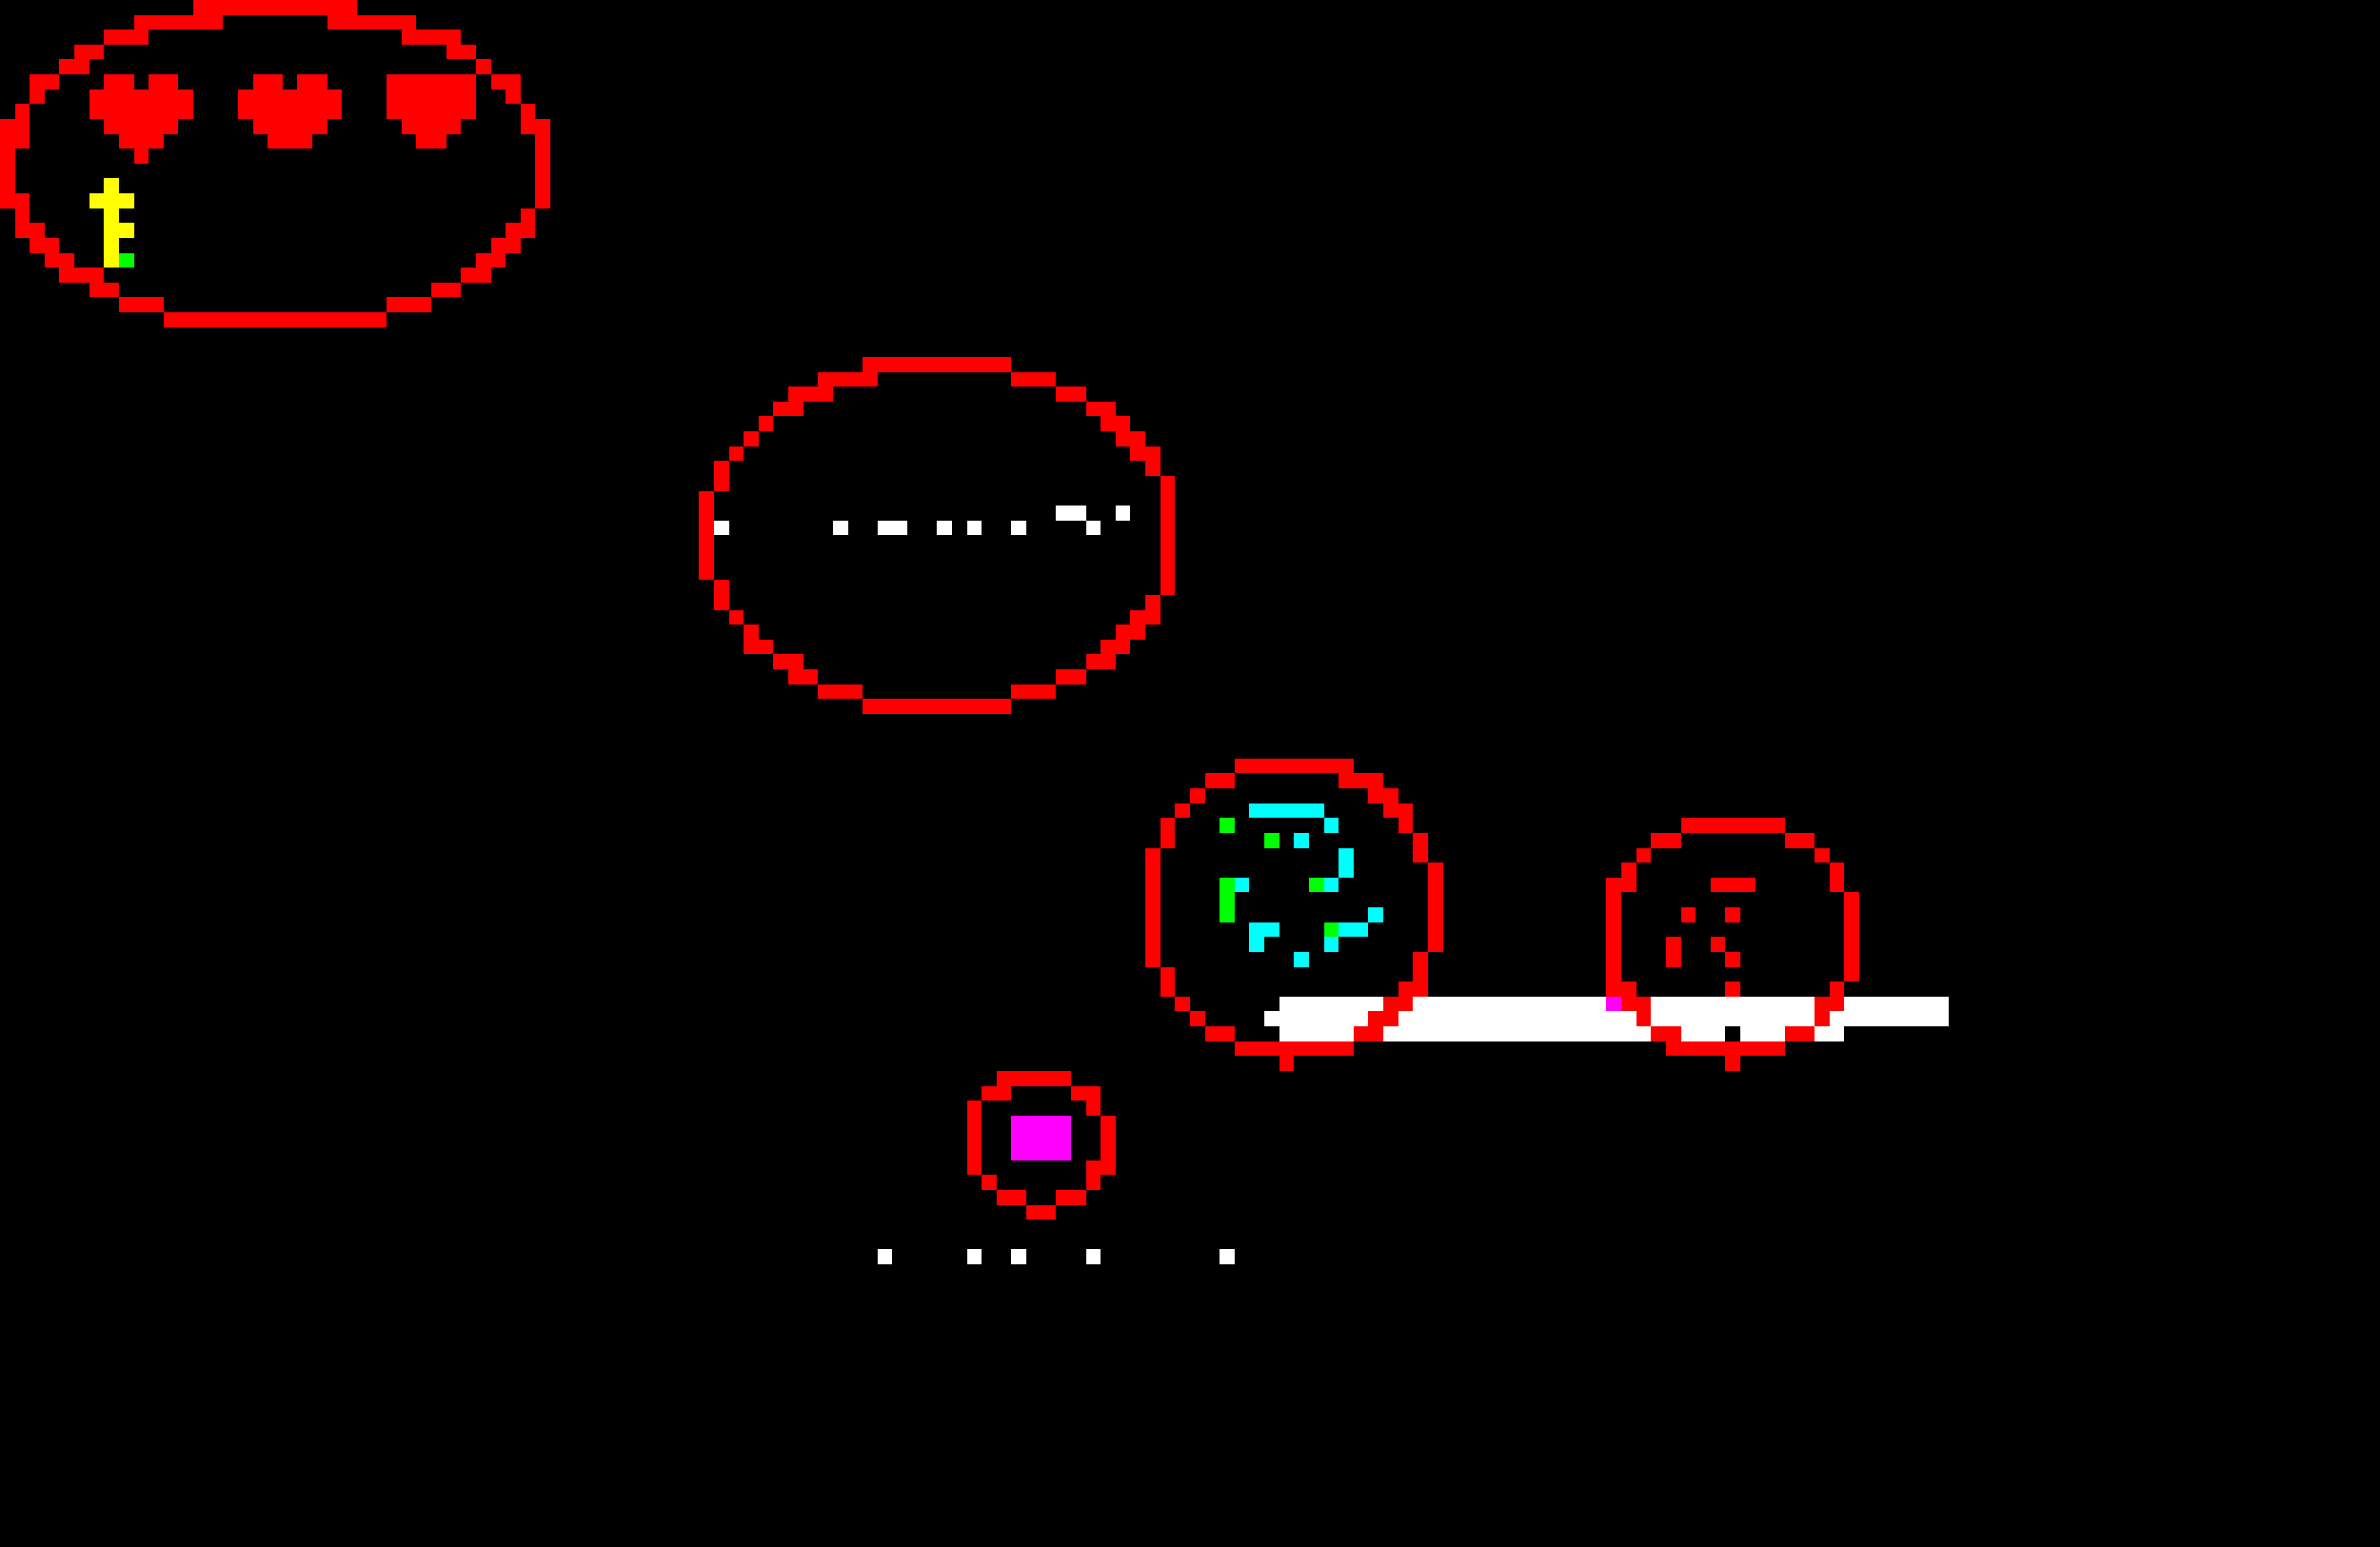
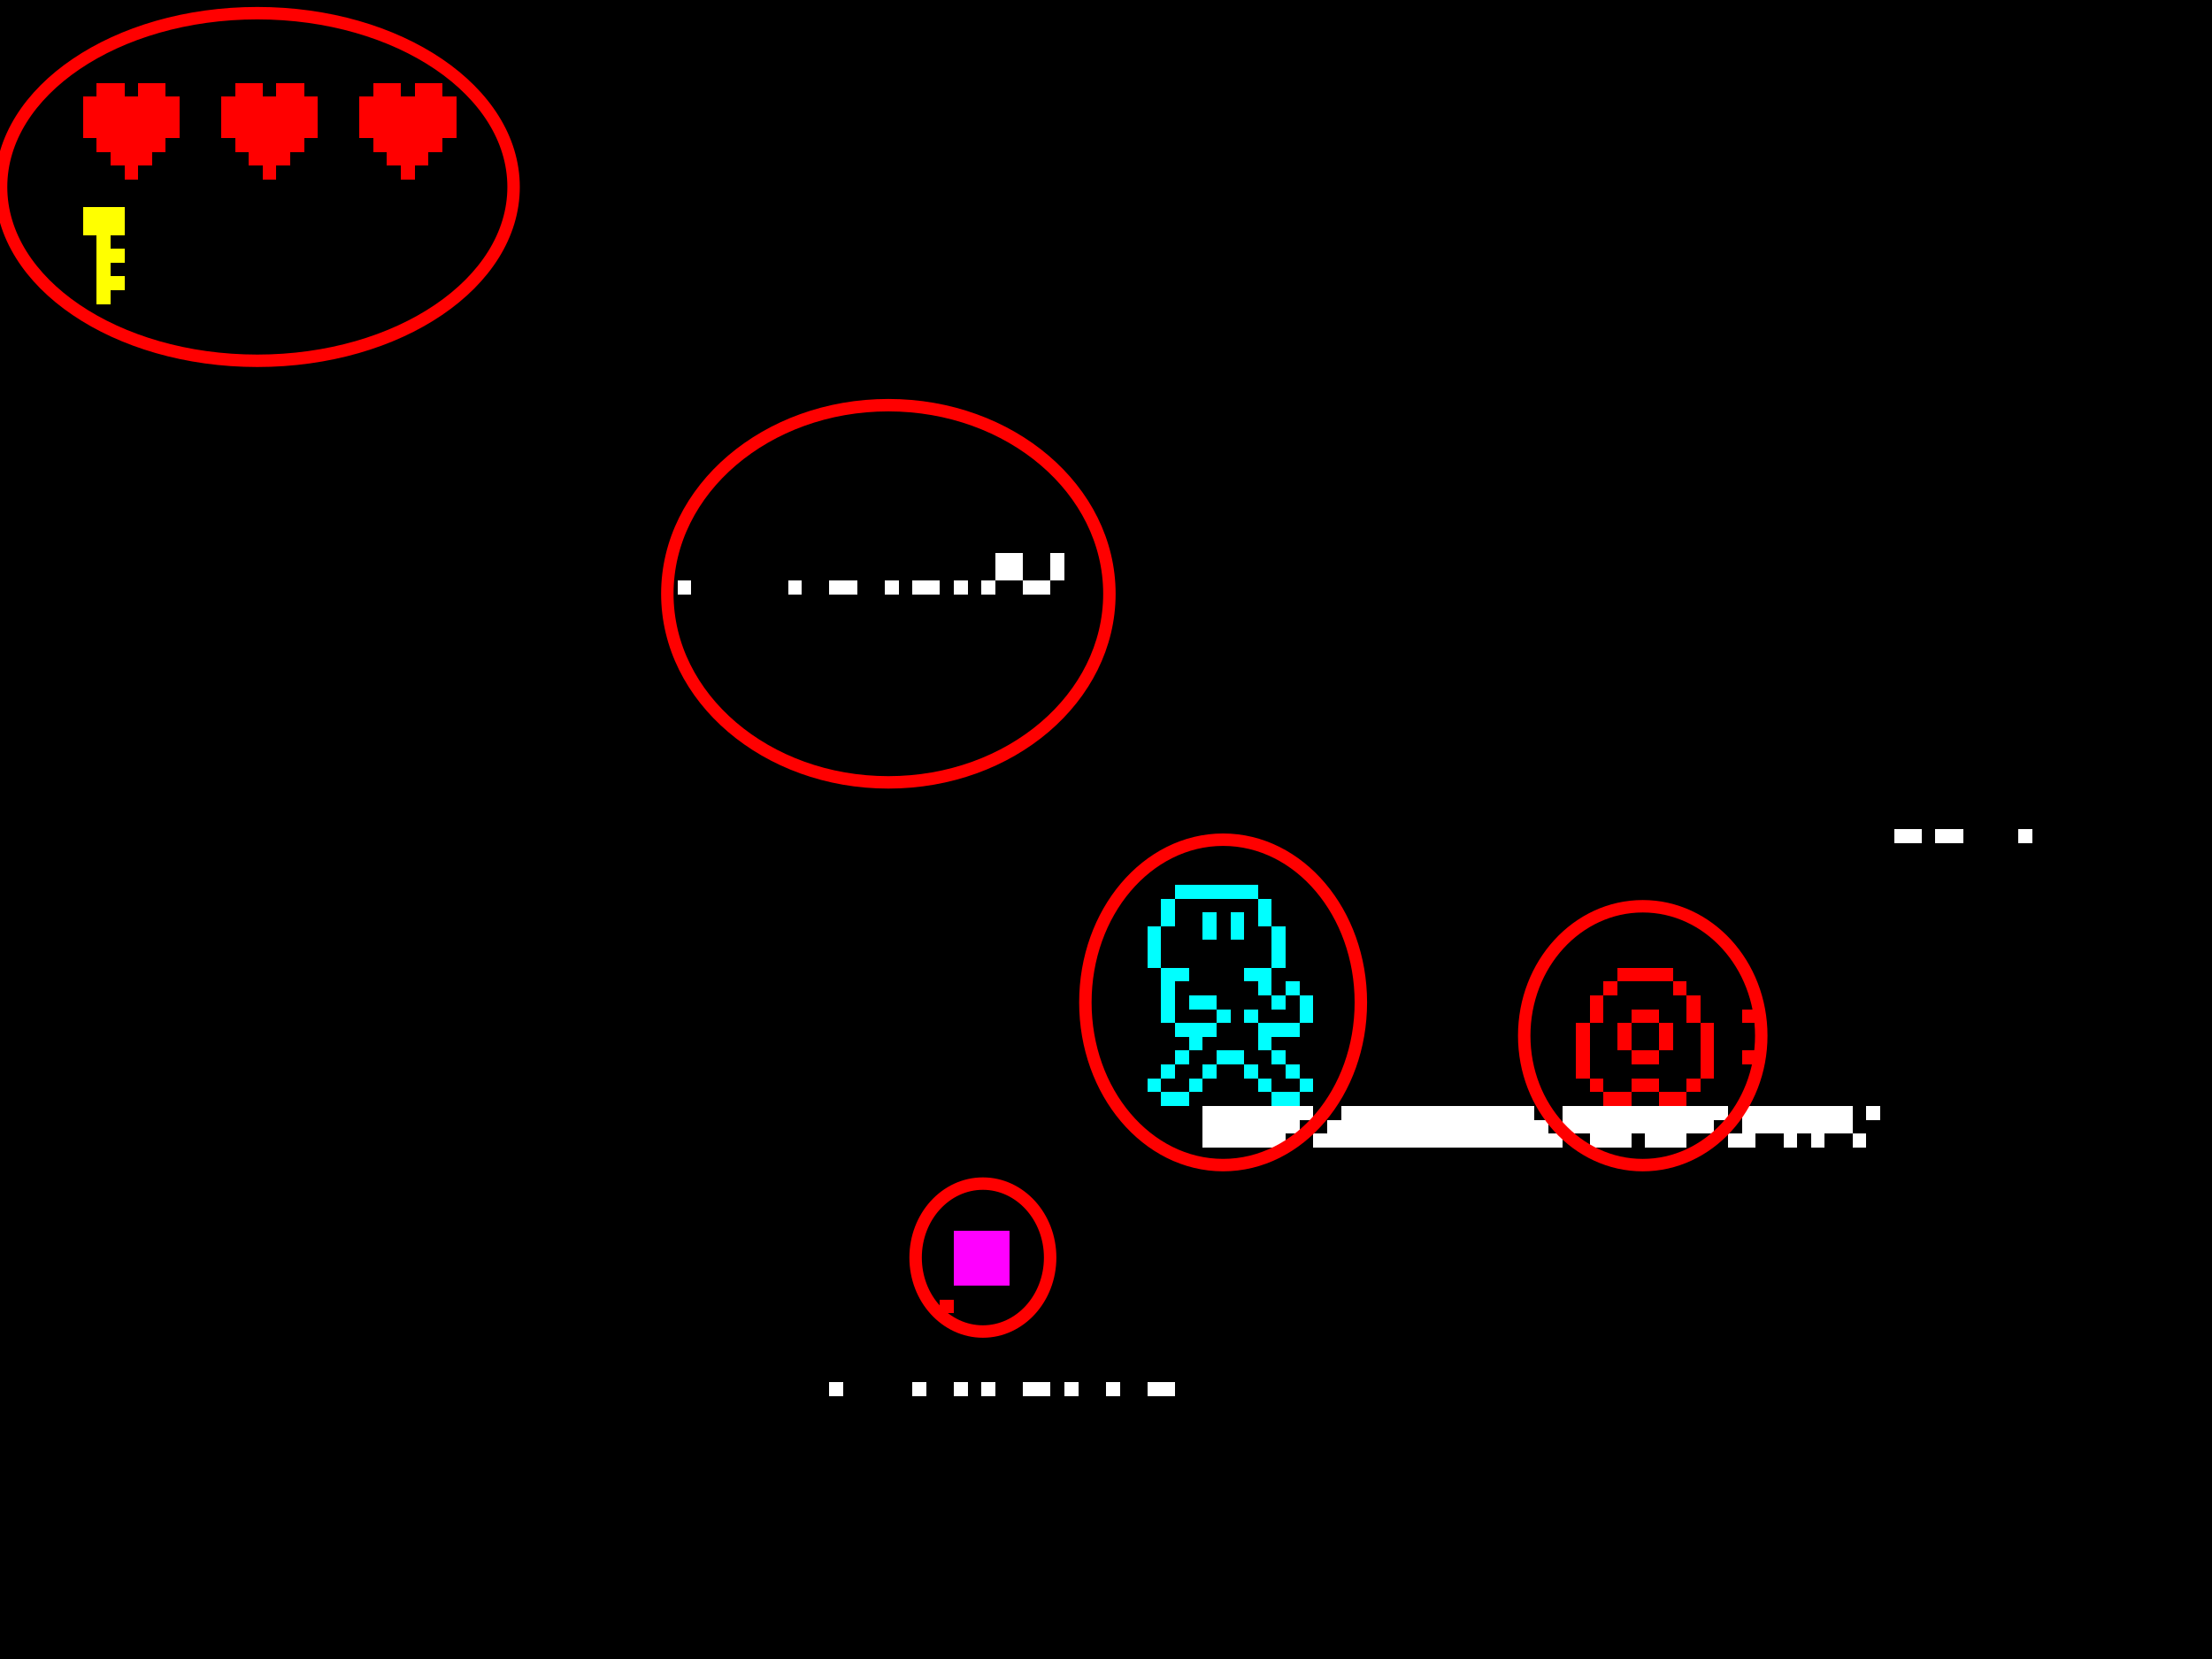
- <svg xmlns="http://www.w3.org/2000/svg" width="160" height="104" viewBox="0 0 160 104" role="img" aria-label="Gameplay result palette trace" shape-rendering="crispEdges">
-   <rect x="0" y="0" width="160" height="104" fill="#000" stroke="none" stroke-width="2" rx="0" />
-   <path fill="#fff" d="M71 34h2v1h-2z M75 34h1v1h-1z M68 35h1v1h-1z M65 35h1v1h-1z M63 35h1v1h-1z M59 35h2v1h-2z M48 35h1v1h-1z M73 35h1v1h-1z M56 35h1v1h-1z M86 67h7v1h-7z M95 67h13v1h-13z M124 67h7v1h-7z M111 67h11v2h-11z M94 68h16v1h-16z M85 68h7v1h-7z M123 68h8v1h-8z M113 69h3v1h-3z M117 69h3v1h-3z M122 69h2v1h-2z M86 69h5v1h-5z M93 69h18v1h-18z M68 84h1v1h-1z M65 84h1v1h-1z M82 84h1v1h-1z M73 84h1v1h-1z M59 84h1v1h-1z" />
-   <path fill="#f00" d="M13 0h11v1h-11z M22 1h6v1h-6z M9 1h6v1h-6z M7 2h3v1h-3z M27 2h4v1h-4z M30 3h2v1h-2z M5 3h2v1h-2z M4 4h2v1h-2z M32 4h1v1h-1z M2 5h2v1h-2z M33 5h2v1h-2z M17 5h2v1h-2z M7 5h2v1h-2z M20 5h2v1h-2z M10 5h2v1h-2z M34 6h1v1h-1z M2 6h1v1h-1z M26 5h6v3h-6z M6 6h7v2h-7z M16 6h7v2h-7z M1 7h1v1h-1z M35 7h1v1h-1z M27 8h4v1h-4z M17 8h5v1h-5z M7 8h5v1h-5z M35 8h2v1h-2z M0 8h2v2h-2z M18 9h3v1h-3z M28 9h2v1h-2z M8 9h3v1h-3z M9 10h1v1h-1z M0 10h1v3h-1z M36 9h1v5h-1z M0 13h2v1h-2z M35 14h1v1h-1z M1 14h1v1h-1z M1 15h2v1h-2z M34 15h2v1h-2z M33 16h2v1h-2z M2 16h2v1h-2z M32 17h2v1h-2z M3 17h2v1h-2z M31 18h2v1h-2z M4 18h3v1h-3z M29 19h2v1h-2z M6 19h2v1h-2z M26 20h3v1h-3z M8 20h3v1h-3z M11 21h15v1h-15z M58 24h10v1h-10z M55 25h4v1h-4z M68 25h3v1h-3z M71 26h2v1h-2z M53 26h3v1h-3z M73 27h2v1h-2z M52 27h2v1h-2z M74 28h2v1h-2z M51 28h1v1h-1z M75 29h2v1h-2z M50 29h1v1h-1z M76 30h2v1h-2z M49 30h1v1h-1z M77 31h1v1h-1z M48 31h1v2h-1z M47 33h1v6h-1z M78 32h1v8h-1z M48 39h1v2h-1z M77 40h1v1h-1z M76 41h2v1h-2z M49 41h1v1h-1z M75 42h2v1h-2z M50 42h1v1h-1z M74 43h2v1h-2z M50 43h2v1h-2z M73 44h2v1h-2z M52 44h2v1h-2z M53 45h2v1h-2z M71 45h2v1h-2z M55 46h3v1h-3z M68 46h3v1h-3z M58 47h10v1h-10z M83 51h8v1h-8z M81 52h2v1h-2z M90 52h3v1h-3z M92 53h2v1h-2z M80 53h1v1h-1z M79 54h1v1h-1z M93 54h2v1h-2z M94 55h1v1h-1z M113 55h7v1h-7z M78 55h1v2h-1z M120 56h2v1h-2z M111 56h2v1h-2z M95 56h1v2h-1z M110 57h1v1h-1z M122 57h1v1h-1z M109 58h1v1h-1z M123 58h1v2h-1z M115 59h3v1h-3z M108 59h2v1h-2z M113 61h1v1h-1z M116 61h1v1h-1z M96 58h1v6h-1z M115 63h1v1h-1z M77 57h1v8h-1z M112 63h1v2h-1z M116 64h1v1h-1z M108 60h1v6h-1z M124 60h1v6h-1z M95 64h1v2h-1z M78 65h1v2h-1z M94 66h2v1h-2z M123 66h1v1h-1z M108 66h2v1h-2z M116 66h1v1h-1z M79 67h1v1h-1z M122 67h2v1h-2z M93 67h2v1h-2z M109 67h2v1h-2z M92 68h2v1h-2z M122 68h1v1h-1z M80 68h1v1h-1z M110 68h1v1h-1z M120 69h2v1h-2z M81 69h2v1h-2z M111 69h2v1h-2z M91 69h2v1h-2z M112 70h8v1h-8z M83 70h8v1h-8z M116 71h1v1h-1z M86 71h1v1h-1z M67 72h5v1h-5z M66 73h2v1h-2z M72 73h2v1h-2z M73 74h1v1h-1z M74 75h1v3h-1z M65 74h1v5h-1z M73 78h2v1h-2z M66 79h1v1h-1z M73 79h1v1h-1z M71 80h2v1h-2z M67 80h2v1h-2z M69 81h2v1h-2z" />
-   <path fill="#0ff" d="M84 54h5v1h-5z M89 55h1v1h-1z M87 56h1v1h-1z M90 57h1v2h-1z M83 59h1v1h-1z M89 59h1v1h-1z M92 61h1v1h-1z M84 62h2v1h-2z M90 62h2v1h-2z M89 63h1v1h-1z M84 63h1v1h-1z M87 64h1v1h-1z" />
-   <path fill="#ff0" d="M7 12h1v1h-1z M6 13h3v1h-3z M7 14h1v1h-1z M7 15h2v1h-2z M7 16h1v2h-1z" />
-   <path fill="#f0f" d="M108 67h1v1h-1z M68 75h4v3h-4z" />
-   <path fill="#0f0" d="M8 17h1v1h-1z M82 55h1v1h-1z M85 56h1v1h-1z M88 59h1v1h-1z M82 59h1v3h-1z M89 62h1v1h-1z" />
+ <svg xmlns="http://www.w3.org/2000/svg" width="640" height="480" viewBox="0 0 640 480" role="img" aria-label="Gameplay logical-grid reconstruction">
+   <g transform="translate(0 0) scale(4)" shape-rendering="crispEdges" data-grid="gameplay" data-grid-width="160" data-grid-height="120">
+     <rect x="0" y="0" width="160" height="120" fill="#000" />
+     <path fill="#0ff" d="M85 64h6v1h-6z M84 65h1v1h-1z M91 65h1v1h-1z M84 66h1v1h-1z M87 66h1v1h-1z M89 66h1v1h-1z M91 66h1v1h-1z M83 67h1v1h-1z M87 67h1v1h-1z M89 67h1v1h-1z M92 67h1v1h-1z M83 68h1v1h-1z M92 68h1v1h-1z M83 69h1v1h-1z M92 69h1v1h-1z M84 70h2v1h-2z M90 70h2v1h-2z M84 71h1v1h-1z M91 71h1v1h-1z M93 71h1v1h-1z M84 72h1v1h-1z M86 72h2v1h-2z M92 72h1v1h-1z M94 72h1v1h-1z M84 73h1v1h-1z M88 73h1v1h-1z M90 73h1v1h-1z M94 73h1v1h-1z M85 74h3v1h-3z M91 74h3v1h-3z M86 75h1v1h-1z M91 75h1v1h-1z M85 76h1v1h-1z M88 76h2v1h-2z M92 76h1v1h-1z M84 77h1v1h-1z M87 77h1v1h-1z M90 77h1v1h-1z M93 77h1v1h-1z M83 78h1v1h-1z M86 78h1v1h-1z M91 78h1v1h-1z M94 78h1v1h-1z M84 79h2v1h-2z M92 79h2v1h-2z" />
+     <path fill="#f00" d="M7 6h2v1h-2z M10 6h2v1h-2z M17 6h2v1h-2z M20 6h2v1h-2z M27 6h2v1h-2z M30 6h2v1h-2z M6 7h7v1h-7z M16 7h7v1h-7z M26 7h7v1h-7z M6 8h7v1h-7z M16 8h7v1h-7z M26 8h7v1h-7z M6 9h7v1h-7z M16 9h7v1h-7z M26 9h7v1h-7z M7 10h5v1h-5z M17 10h5v1h-5z M27 10h5v1h-5z M8 11h3v1h-3z M18 11h3v1h-3z M28 11h3v1h-3z M9 12h1v1h-1z M19 12h1v1h-1z M29 12h1v1h-1z M117 70h4v1h-4z M116 71h1v1h-1z M121 71h1v1h-1z M115 72h1v1h-1z M122 72h1v1h-1z M115 73h1v1h-1z M118 73h2v1h-2z M122 73h1v1h-1z M126 73h1v1h-1z M114 74h1v1h-1z M117 74h1v1h-1z M120 74h1v1h-1z M123 74h1v1h-1z M114 75h1v1h-1z M117 75h1v1h-1z M120 75h1v1h-1z M123 75h1v1h-1z M114 76h1v1h-1z M118 76h2v1h-2z M123 76h1v1h-1z M126 76h1v1h-1z M114 77h1v1h-1z M123 77h1v1h-1z M115 78h1v1h-1z M118 78h2v1h-2z M122 78h1v1h-1z M116 79h2v1h-2z M120 79h2v1h-2z M68 94h1v1h-1z" />
+     <path fill="#f0f" d="M69 89h4v1h-4z M69 90h4v1h-4z M69 91h4v1h-4z M69 92h4v1h-4z" />
+     <path fill="#ff0" d="M6 15h3v1h-3z M6 16h3v1h-3z M7 17h1v1h-1z M7 18h2v1h-2z M7 19h1v1h-1z M7 20h2v1h-2z M7 21h1v1h-1z" />
+     <path fill="#fff" d="M72 40h2v1h-2z M76 40h1v1h-1z M72 41h2v1h-2z M76 41h1v1h-1z M49 42h1v1h-1z M57 42h1v1h-1z M60 42h2v1h-2z M64 42h1v1h-1z M66 42h2v1h-2z M69 42h1v1h-1z M71 42h1v1h-1z M74 42h2v1h-2z M137 60h2v1h-2z M140 60h2v1h-2z M146 60h1v1h-1z M87 80h8v1h-8z M97 80h14v1h-14z M113 80h12v1h-12z M126 80h8v1h-8z M135 80h1v1h-1z M87 81h7v1h-7z M96 81h16v1h-16z M113 81h11v1h-11z M126 81h8v1h-8z M87 82h6v1h-6z M95 82h18v1h-18z M115 82h3v1h-3z M119 82h3v1h-3z M125 82h2v1h-2z M129 82h1v1h-1z M131 82h1v1h-1z M134 82h1v1h-1z M60 100h1v1h-1z M66 100h1v1h-1z M69 100h1v1h-1z M71 100h1v1h-1z M74 100h2v1h-2z M77 100h1v1h-1z M80 100h1v1h-1z M83 100h2v1h-2z" />
+   </g>
+   <g transform="translate(0 0) scale(4)" fill="none" stroke="#f00" stroke-width="0.9" shape-rendering="geometricPrecision">
+     <ellipse cx="18.613" cy="13.525" rx="18.536" ry="12.572" />
+     <ellipse cx="64.258" cy="42.949" rx="15.988" ry="13.642" />
+     <ellipse cx="88.471" cy="72.506" rx="9.963" ry="11.769" />
+     <ellipse cx="118.824" cy="74.914" rx="8.573" ry="9.362" />
+     <ellipse cx="71.094" cy="90.963" rx="4.866" ry="5.35" />
+   </g>
</svg>
